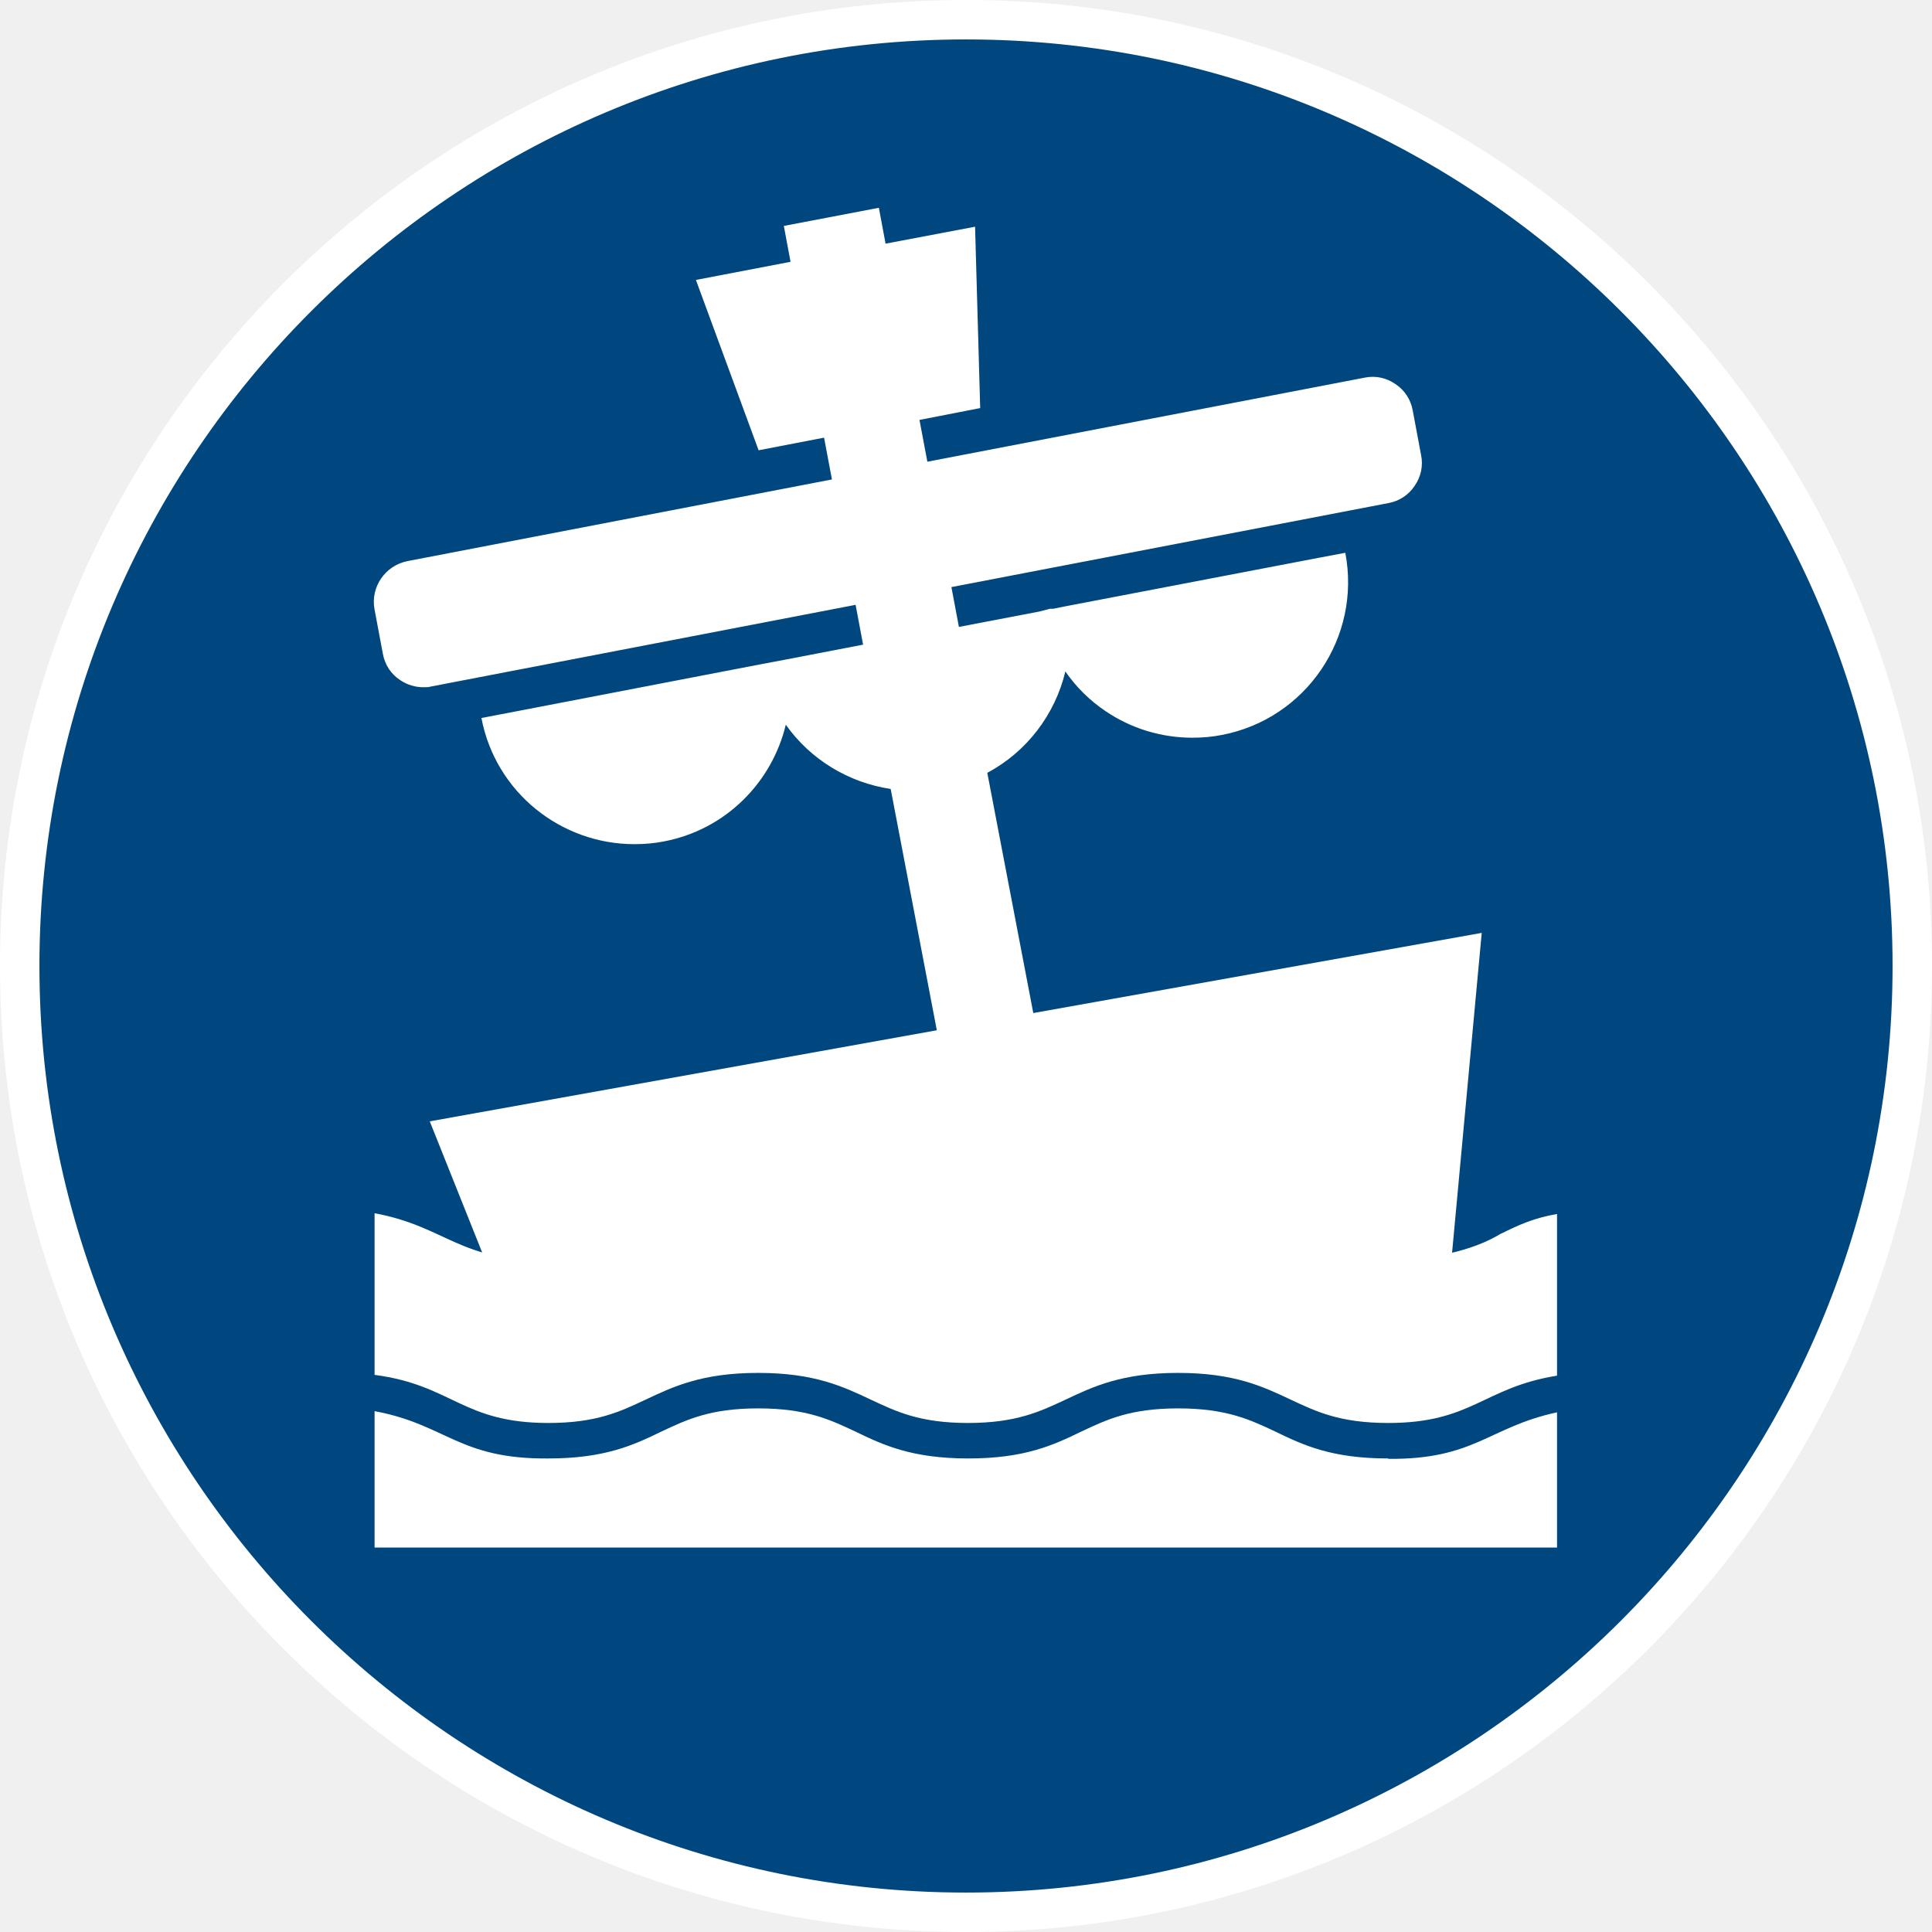
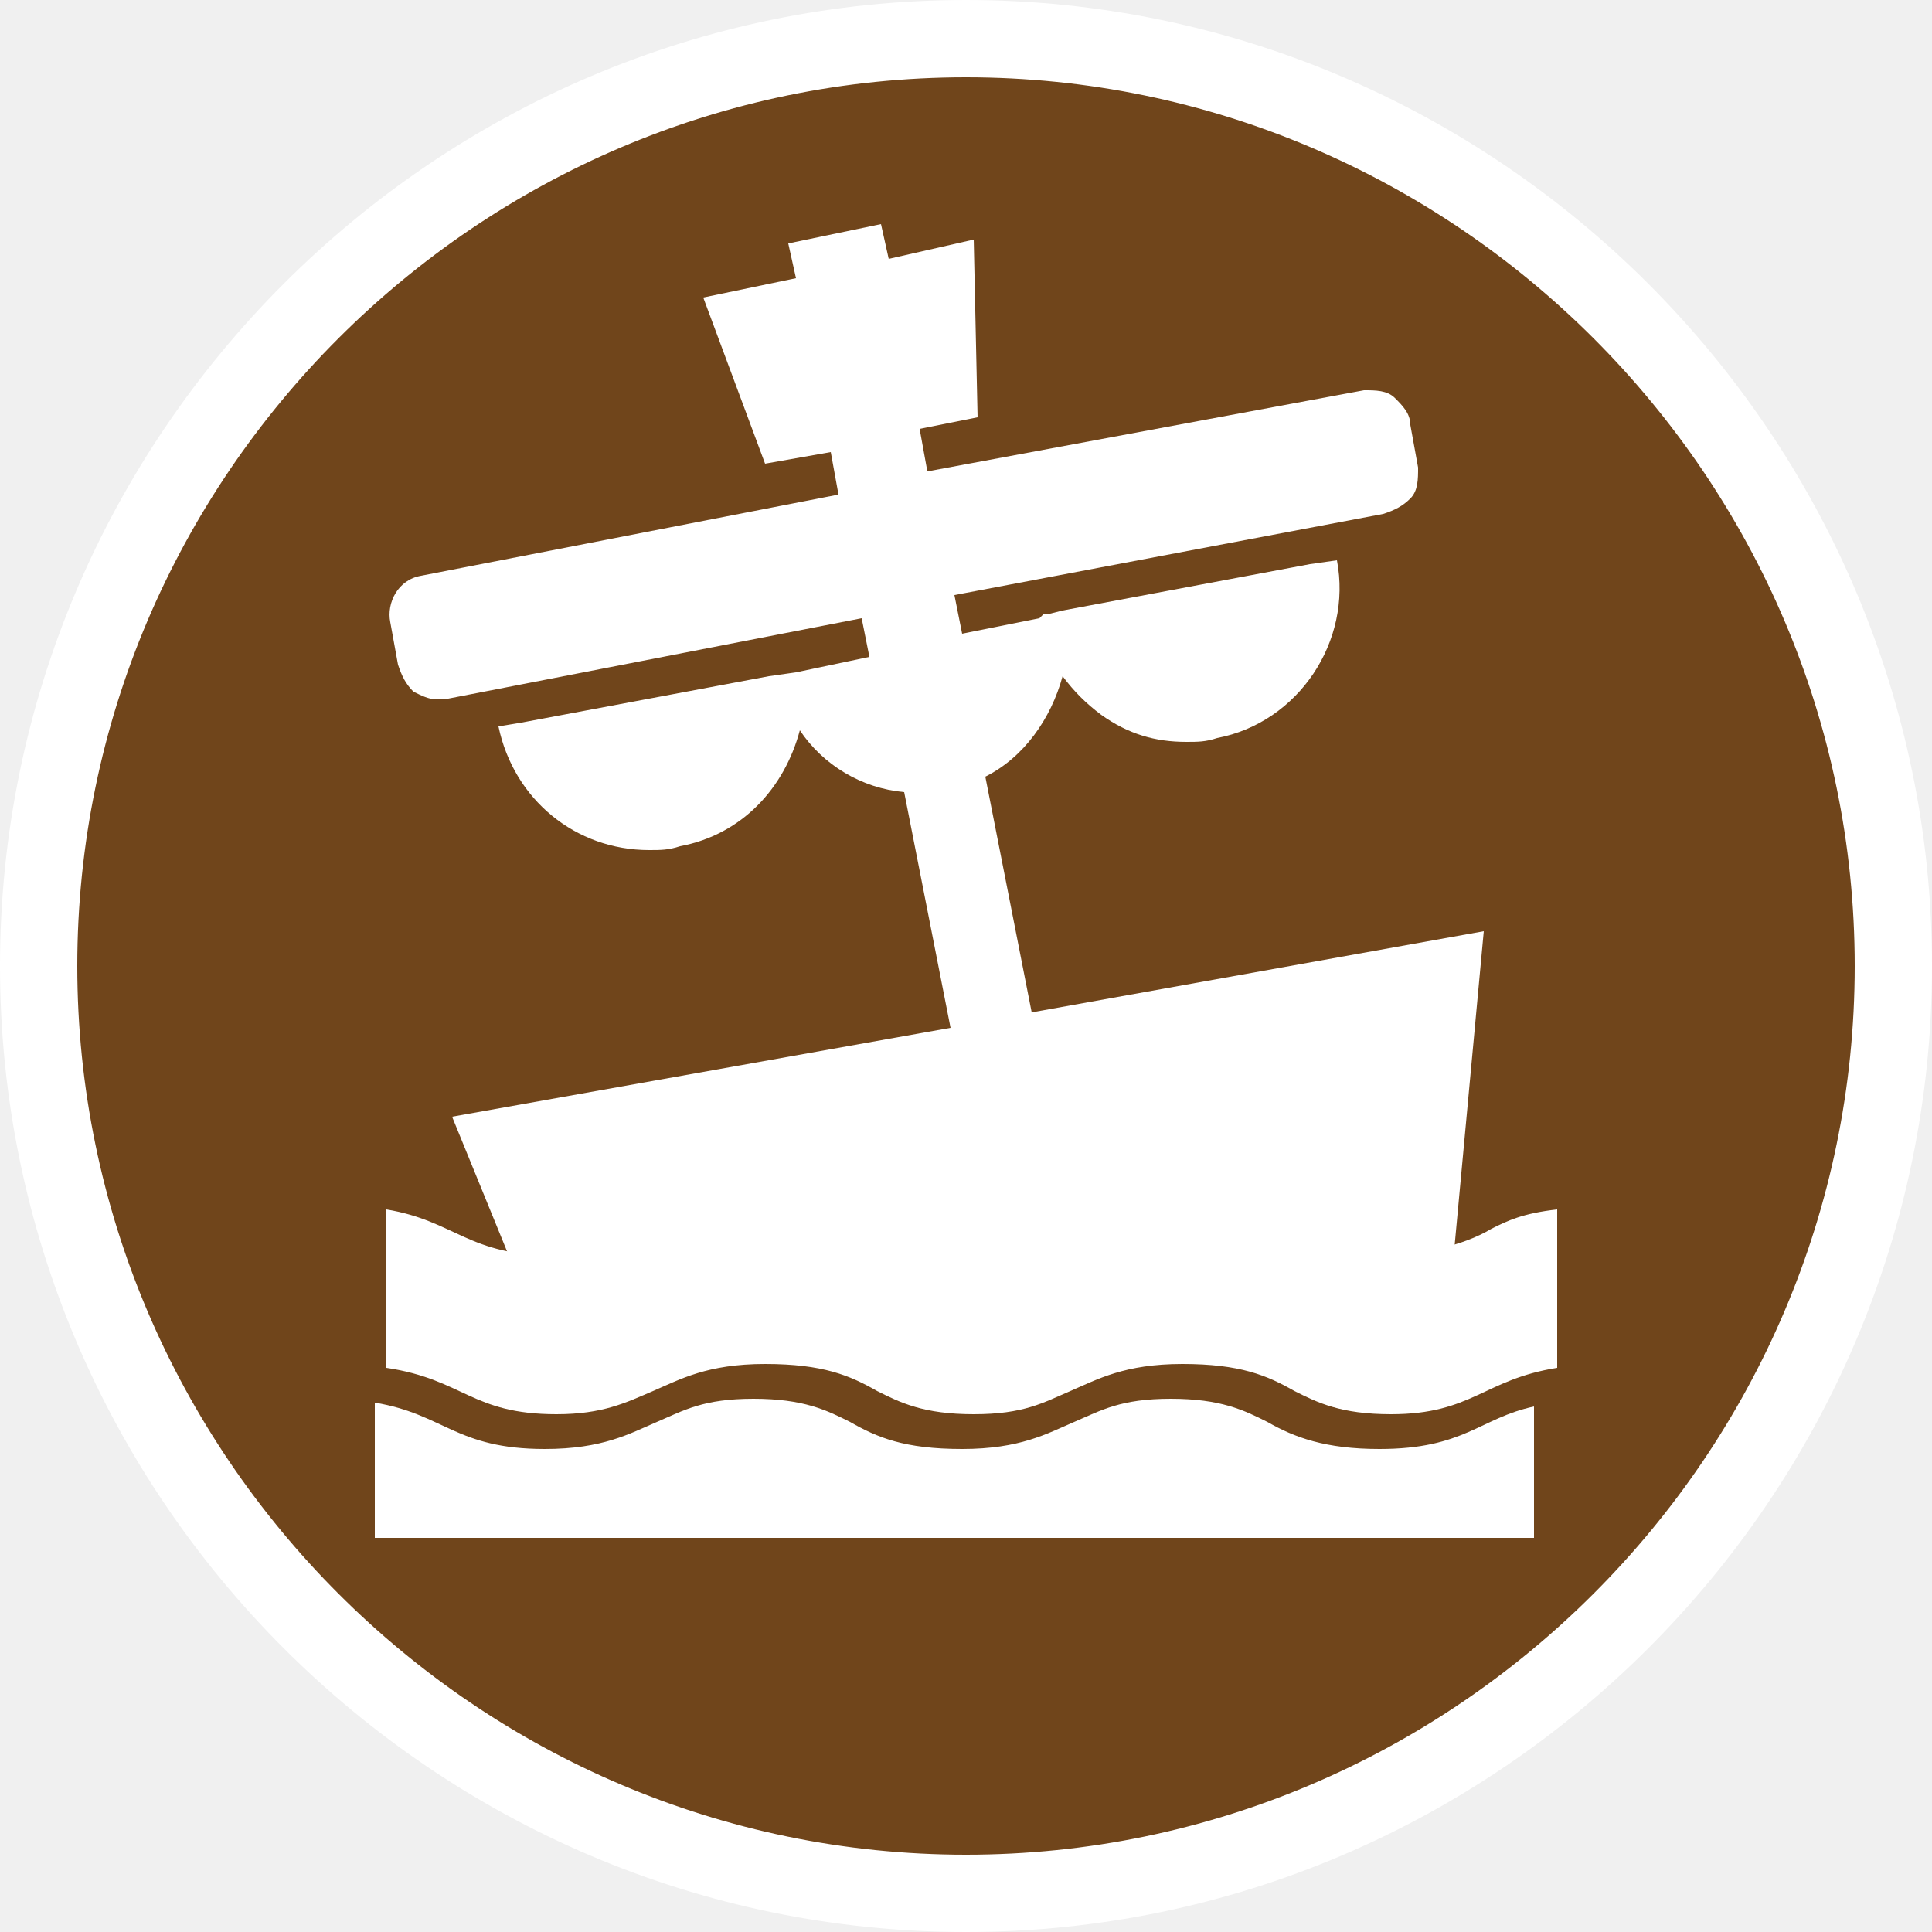
- <svg xmlns="http://www.w3.org/2000/svg" id="Layer_1" viewBox="0 0 49 49">
-   <defs>
-     <style>
-       .cls-1 {
-         fill: #fff;
-       }
- 
-       .cls-2 {
-         fill: #00477f;
-         stroke: #fff;
-         stroke-miterlimit: 10;
-       }
-     </style>
-   </defs>
-   <path class="cls-2" d="M24.5,48.5C11.27,48.5.5,37.73.5,24.5S11.27.5,24.5.5s24,10.77,24,24-10.77,24-24,24Z" />
-   <path class="cls-1" d="M26.21,25.71l-1.17-6.11c1-.53,1.72-1.48,1.98-2.57.27.39.61.73,1.01,1,.66.45,1.43.68,2.21.68.25,0,.5-.02.75-.07,2.14-.41,3.54-2.48,3.13-4.62l-.69.13h0s-6.37,1.22-6.37,1.22c0,0,0,0,0,0l-.35.07h-.08s-.27.07-.27.07h0s-2.04.39-2.04.39l-.19-1.01,11.08-2.13c.28-.05.52-.21.67-.44.16-.23.22-.51.16-.79l-.21-1.12c-.05-.28-.21-.52-.44-.67-.23-.16-.51-.22-.79-.16l-11.08,2.13-.2-1.06,1.54-.3-.13-4.6-2.27.43-.17-.91-2.41.46.17.91-2.4.46,1.59,4.32,1.66-.32.2,1.06-10.76,2.07c-.57.11-.95.66-.84,1.23l.21,1.12c.05.28.21.52.44.67.18.12.38.18.59.18.07,0,.13,0,.2-.02l10.76-2.07.19,1.01-1.92.37-.69.13s0,0,0,0l-6.44,1.24-.63.12c.36,1.89,2.02,3.2,3.88,3.2.25,0,.5-.02.75-.07,1.57-.3,2.74-1.5,3.09-2.96.62.88,1.59,1.47,2.66,1.63l1.17,6.12-12.86,2.31,1.97,4.93h23.81l.9-9.71-11.41,2.04Z" />
-   <path class="cls-1" d="M38.08,31.28c-1.45.9-4.29.89-5.72,0-.61-.32-1.52-.65-2.7-.58-2.39.11-2.49,1.3-5.1,1.27-2.71.02-2.73-1.25-5.33-1.27-1.22,0-1.82.29-2.46.59-.93.46-1.62.67-2.86.68-2.28.02-2.58-.86-4.41-1.2v4.1c1.98.26,2.22,1.22,4.41,1.22,1.22,0,1.82-.29,2.46-.59.7-.33,1.43-.68,2.86-.68s2.16.35,2.86.68c.64.3,1.24.59,2.46.59s1.83-.29,2.47-.59c.7-.33,1.43-.68,2.86-.68s2.16.35,2.86.68c.64.3,1.24.59,2.47.59,2.13,0,2.41-.9,4.28-1.2v-4.1c-.59.1-1,.29-1.42.5h0Z" />
-   <path class="cls-1" d="M35.21,36.99c-1.44,0-2.16-.34-2.86-.68-.64-.3-1.24-.59-2.47-.59s-1.82.29-2.46.59c-.7.34-1.43.68-2.86.68s-2.16-.34-2.86-.68c-.64-.3-1.24-.59-2.47-.59s-1.82.29-2.46.59c-.7.34-1.43.68-2.86.68-2.28.02-2.58-.86-4.41-1.2v3.46h29.99v-3.43c-1.73.37-2.08,1.2-4.28,1.18h0Z" />
+ <svg xmlns="http://www.w3.org/2000/svg" version="1.1" id="Layer_1" x="0px" y="0px" viewBox="0 0 50 50" style="enable-background:new 0 0 50 50;" xml:space="preserve">
+   <style type="text/css">
+ 	.st0{fill:#70451B;stroke:#FFFFFF;stroke-width:2;stroke-miterlimit:10;}
+ 	.st1{fill:#FFFFFF;}
+ </style>
+   <path class="st0" d="M25,49C11.8,49,1,38.2,1,25S11.8,1,25,1s24,10.8,24,24S38.2,49,25,49z" />
+   <path class="st1" d="M26.7,26.2l-1.2-6.1c1-0.5,1.7-1.5,2-2.6c0.3,0.4,0.6,0.7,1,1c0.7,0.5,1.4,0.7,2.2,0.7c0.3,0,0.5,0,0.8-0.1  c2.1-0.4,3.5-2.5,3.1-4.6l-0.7,0.1l0,0l-6.4,1.2l0,0l-0.4,0.1h-0.1L26.9,16l0,0l-2,0.4l-0.2-1l11.1-2.1c0.3-0.1,0.5-0.2,0.7-0.4  c0.2-0.2,0.2-0.5,0.2-0.8l-0.2-1.1c0-0.3-0.2-0.5-0.4-0.7c-0.2-0.2-0.5-0.2-0.8-0.2L24,12.2l-0.2-1.1l1.5-0.3l-0.1-4.6L23,6.7  l-0.2-0.9l-2.4,0.5l0.2,0.9l-2.4,0.5l1.6,4.3l1.7-0.3l0.2,1.1l-10.8,2.1c-0.6,0.1-0.9,0.7-0.8,1.2l0.2,1.1c0.1,0.3,0.2,0.5,0.4,0.7  c0.2,0.1,0.4,0.2,0.6,0.2c0.1,0,0.1,0,0.2,0l10.8-2.1l0.2,1l-1.9,0.4l-0.7,0.1l0,0l-6.4,1.2l-0.6,0.1c0.4,1.9,2,3.2,3.9,3.2  c0.3,0,0.5,0,0.8-0.1c1.6-0.3,2.7-1.5,3.1-3c0.6,0.9,1.6,1.5,2.7,1.6l1.2,6.1l-12.9,2.3l2,4.9h23.8l0.9-9.7L26.7,26.2L26.7,26.2z" />
+   <path class="st1" d="M38.6,31.8c-1.5,0.9-4.3,0.9-5.7,0c-0.6-0.3-1.5-0.6-2.7-0.6c-2.4,0.1-2.5,1.3-5.1,1.3c-2.7,0-2.7-1.3-5.3-1.3  c-1.2,0-1.8,0.3-2.5,0.6c-0.9,0.5-1.6,0.7-2.9,0.7c-2.3,0-2.6-0.9-4.4-1.2v4.1c2,0.3,2.2,1.2,4.4,1.2c1.2,0,1.8-0.3,2.5-0.6  c0.7-0.3,1.4-0.7,2.9-0.7s2.2,0.3,2.9,0.7c0.6,0.3,1.2,0.6,2.5,0.6s1.8-0.3,2.5-0.6c0.7-0.3,1.4-0.7,2.9-0.7s2.2,0.3,2.9,0.7  c0.6,0.3,1.2,0.6,2.5,0.6c2.1,0,2.4-0.9,4.3-1.2v-4.1C39.4,31.4,39,31.6,38.6,31.8L38.6,31.8L38.6,31.8z" />
+   <path class="st1" d="M35.7,37.5c-1.4,0-2.2-0.3-2.9-0.7c-0.6-0.3-1.2-0.6-2.5-0.6s-1.8,0.3-2.5,0.6c-0.7,0.3-1.4,0.7-2.9,0.7  s-2.2-0.3-2.9-0.7c-0.6-0.3-1.2-0.6-2.5-0.6s-1.8,0.3-2.5,0.6c-0.7,0.3-1.4,0.7-2.9,0.7c-2.3,0-2.6-0.9-4.4-1.2v3.5h30v-3.4  C38.3,36.7,37.9,37.5,35.7,37.5L35.7,37.5L35.7,37.5z" />
</svg>
